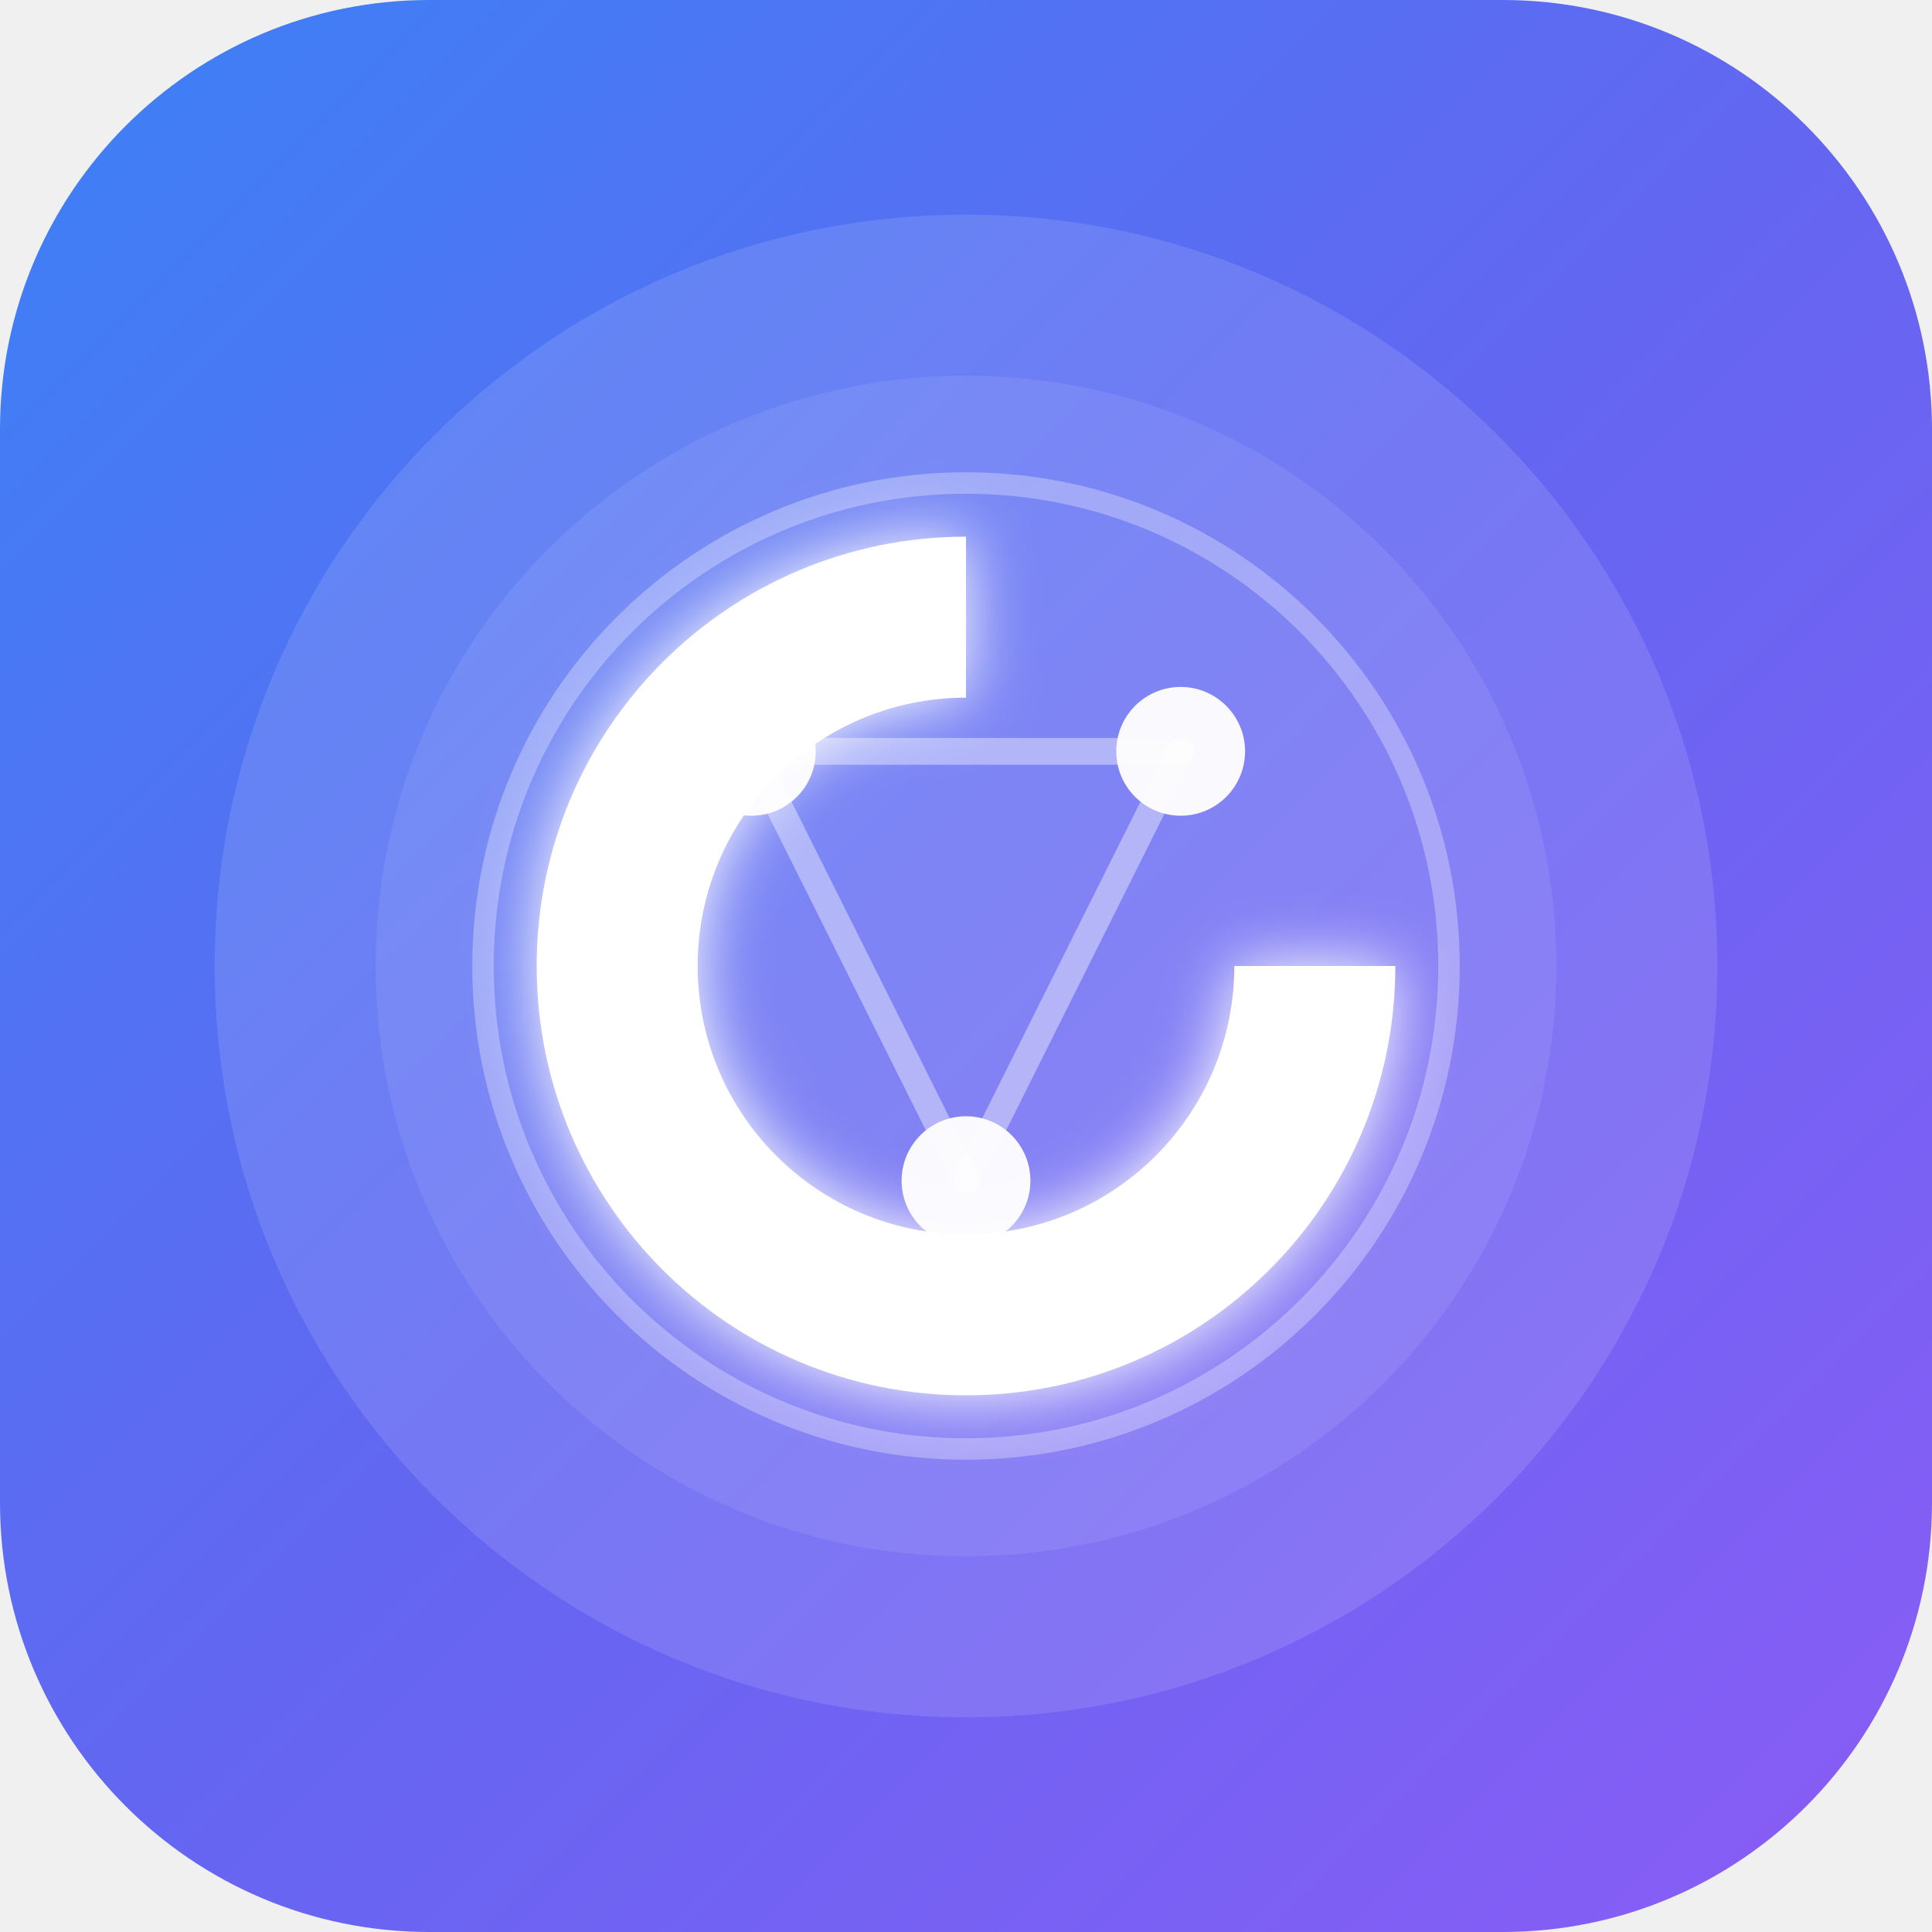
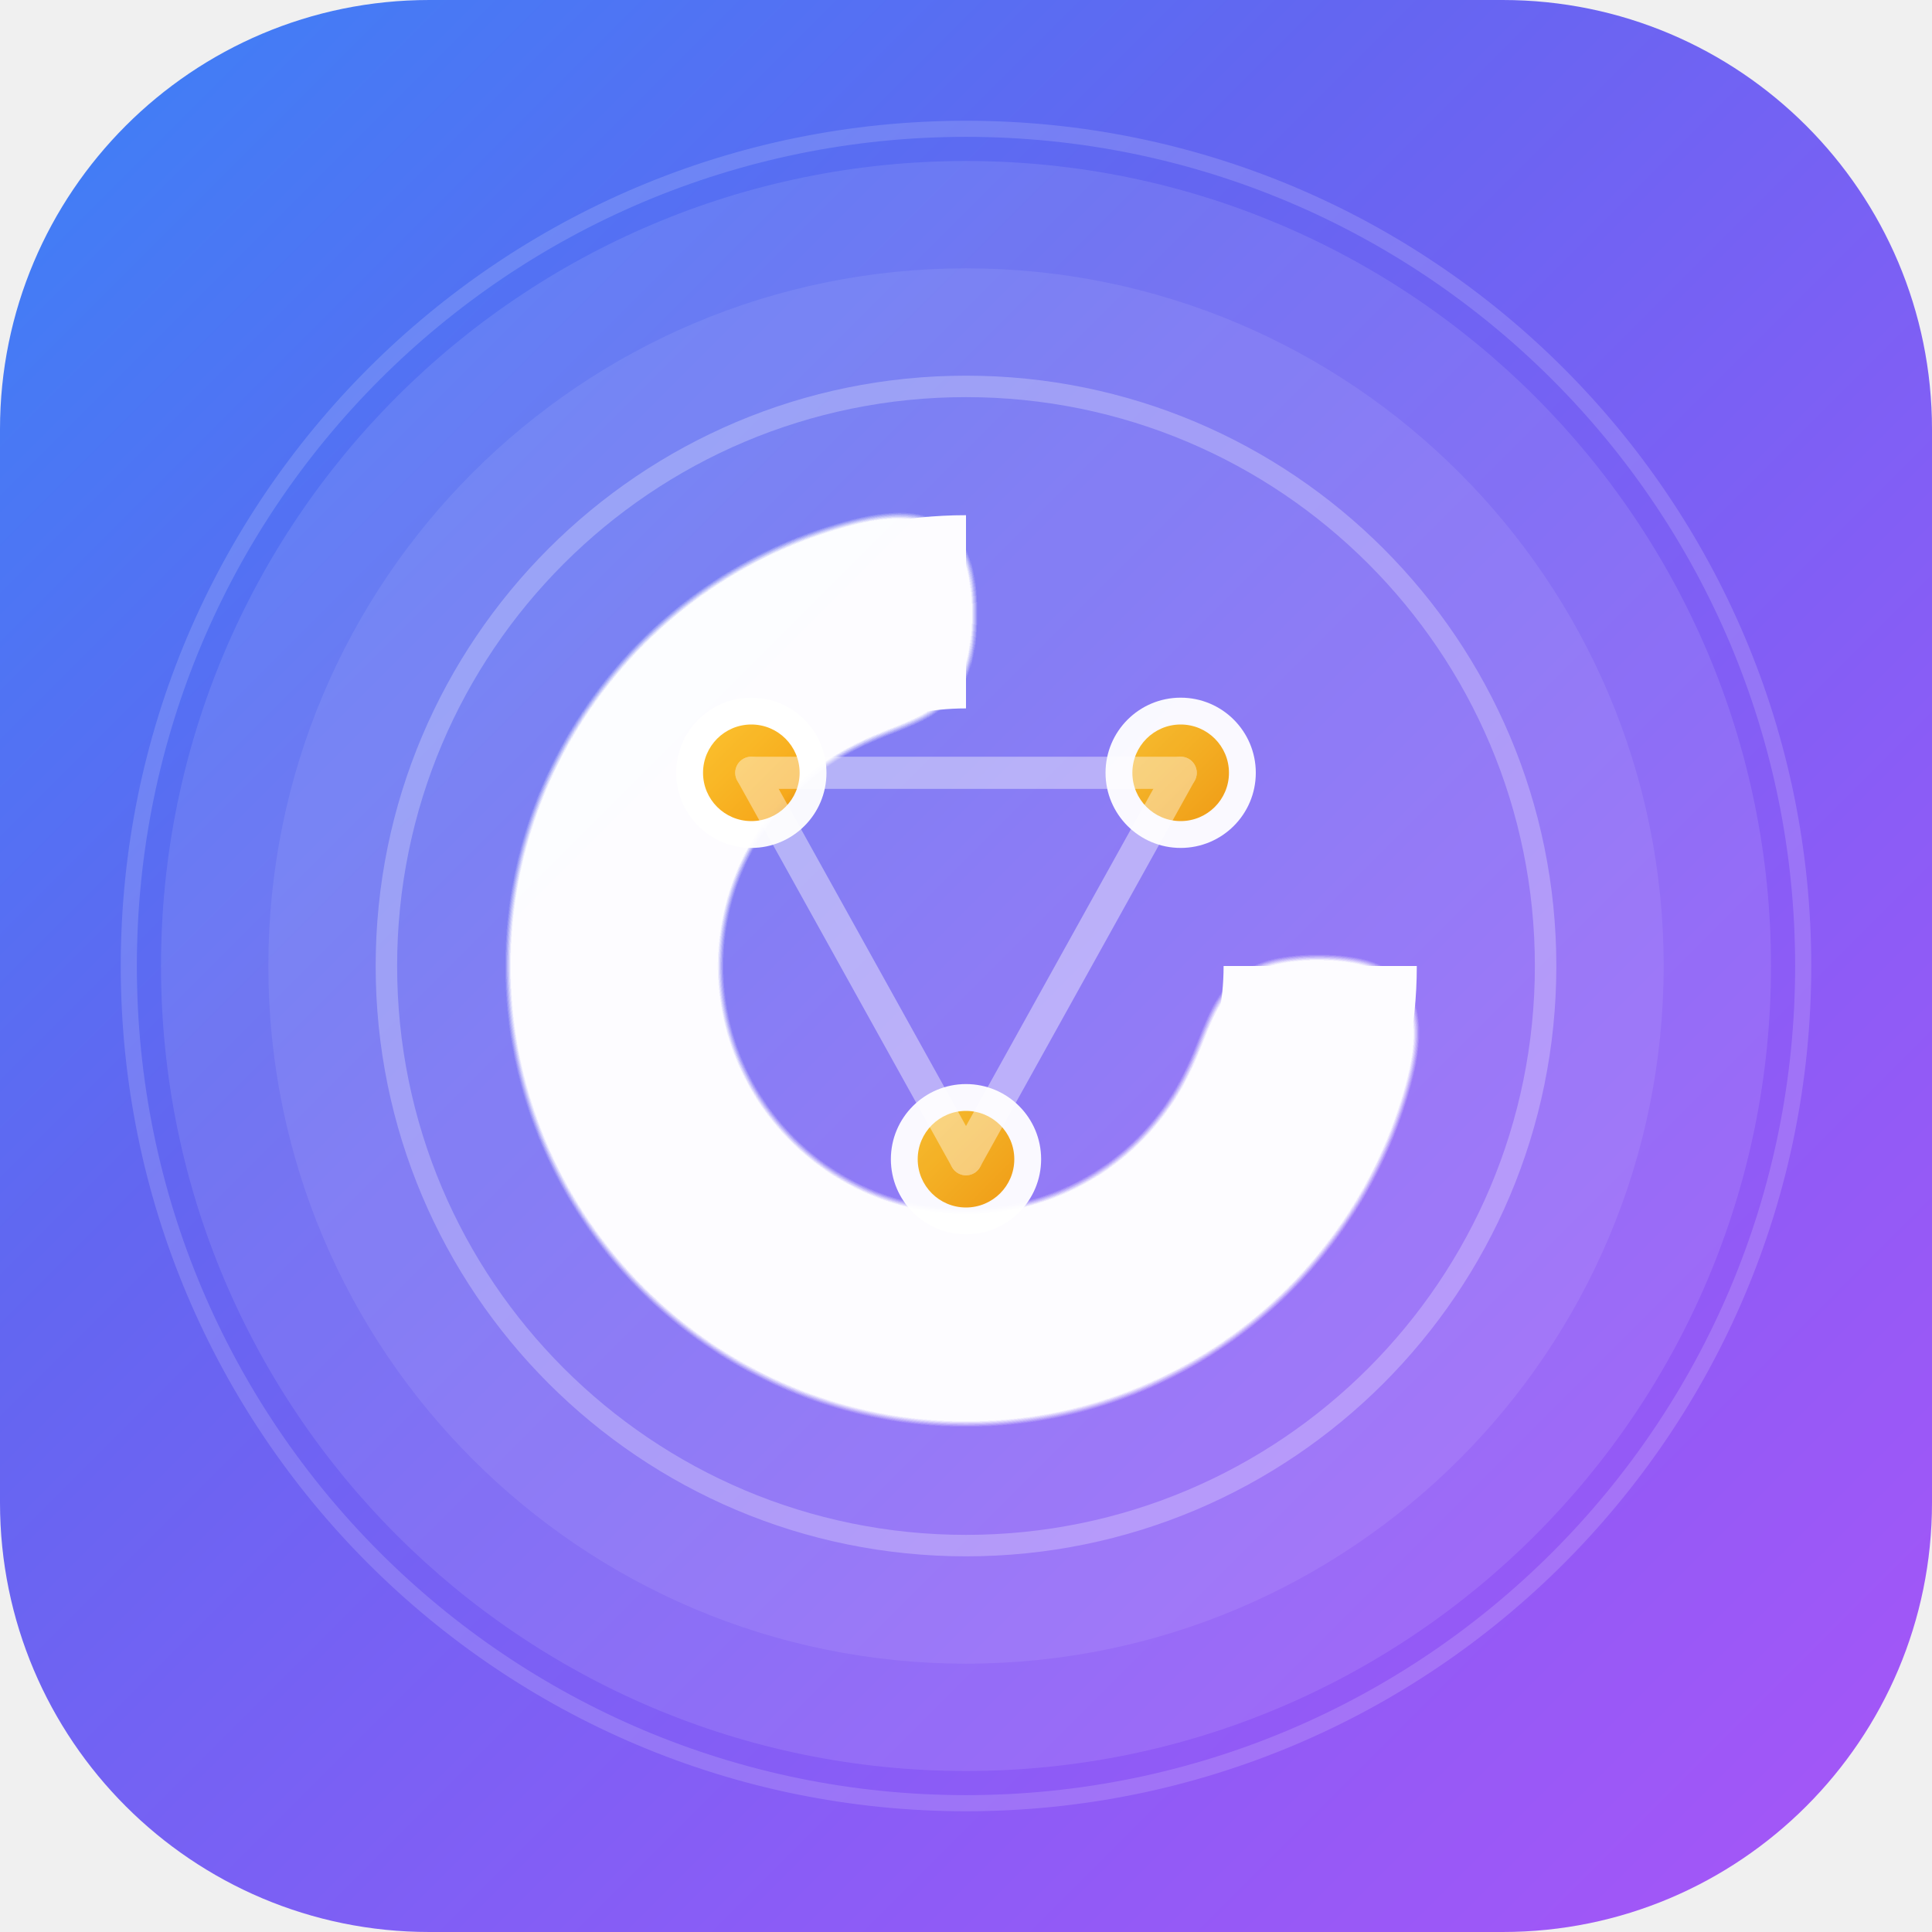
<svg xmlns="http://www.w3.org/2000/svg" width="180" height="180" viewBox="0 0 180 180" fill="none">
  <defs>
    <linearGradient id="appleGradient" x1="0%" y1="0%" x2="100%" y2="100%">
      <stop offset="0%" style="stop-color:#3B82F6;stop-opacity:1" />
-       <stop offset="50%" style="stop-color:#6366F1;stop-opacity:1" />
-       <stop offset="100%" style="stop-color:#8B5CF6;stop-opacity:1" />
+       <stop offset="35%" style="stop-color:#6366F1;stop-opacity:1" />
+       <stop offset="70%" style="stop-color:#8B5CF6;stop-opacity:1" />
+       <stop offset="100%" style="stop-color:#A855F7;stop-opacity:1" />
+     </linearGradient>
+     <linearGradient id="appleAccent" x1="0%" y1="0%" x2="100%" y2="100%">
+       <stop offset="0%" style="stop-color:#FBBF24;stop-opacity:1" />
+       <stop offset="100%" style="stop-color:#F59E0B;stop-opacity:1" />
    </linearGradient>
    <filter id="appleShadow">
-       <feGaussianBlur stdDeviation="3" result="coloredBlur" />
-       <feMerge>
-         <feMergeNode in="coloredBlur" />
-         <feMergeNode in="SourceGraphic" />
-       </feMerge>
+       <feGaussianBlur stdDeviation="4" result="coloredBlur" />
+       <feColorMatrix in="coloredBlur" type="matrix" values="1 0 0 0 0  0 1 0 0 0  0 0 1 0 0  0 0 0 18 -7" result="glow" />
+       <feBlend in="SourceGraphic" in2="glow" />
    </filter>
  </defs>
  <rect width="180" height="180" rx="40" fill="url(#appleGradient)" />
-   <circle cx="90" cy="90" r="70" fill="white" opacity="0.12" />
-   <circle cx="90" cy="90" r="55" fill="white" opacity="0.08" />
-   <path d="M 130 90 A 40 40 0 1 1 90 50 L 90 65 A 25 25 0 1 0 115 90 Z" fill="white" filter="url(#appleShadow)" />
-   <circle cx="70" cy="70" r="6" fill="white" opacity="0.95" />
-   <circle cx="110" cy="70" r="6" fill="white" opacity="0.95" />
-   <circle cx="90" cy="110" r="6" fill="white" opacity="0.95" />
-   <line x1="70" y1="70" x2="90" y2="110" stroke="white" stroke-width="2.5" opacity="0.4" stroke-linecap="round" />
-   <line x1="110" y1="70" x2="90" y2="110" stroke="white" stroke-width="2.5" opacity="0.4" stroke-linecap="round" />
-   <line x1="70" y1="70" x2="110" y2="70" stroke="white" stroke-width="2.5" opacity="0.4" stroke-linecap="round" />
-   <circle cx="90" cy="90" r="45" fill="none" stroke="white" stroke-width="2" opacity="0.3" />
+   <circle cx="90" cy="90" r="75" fill="white" opacity="0.1" />
+   <circle cx="90" cy="90" r="65" fill="white" opacity="0.08" />
+   <path d="M 132 90 A 42 42 0 1 1 90 48 L 90 66 A 24 24 0 1 0 114 90 Z" fill="white" opacity="0.98" filter="url(#appleShadow)" />
+   <g opacity="0.95">
+     <circle cx="70" cy="72" r="7" fill="white" />
+     <circle cx="70" cy="72" r="4.5" fill="url(#appleAccent)" />
+     <circle cx="110" cy="72" r="7" fill="white" />
+     <circle cx="110" cy="72" r="4.5" fill="url(#appleAccent)" />
+     <circle cx="90" cy="108" r="7" fill="white" />
+     <circle cx="90" cy="108" r="4.5" fill="url(#appleAccent)" />
+   </g>
+   <g opacity="0.4" stroke="white" stroke-width="3" stroke-linecap="round">
+     <line x1="70" y1="72" x2="110" y2="72" />
+     <line x1="70" y1="72" x2="90" y2="108" />
+     <line x1="110" y1="72" x2="90" y2="108" />
+   </g>
+   <circle cx="90" cy="90" r="54" fill="none" stroke="white" stroke-width="2" opacity="0.25" />
+   <circle cx="90" cy="90" r="78" fill="none" stroke="white" stroke-width="1.5" opacity="0.15" />
</svg>
